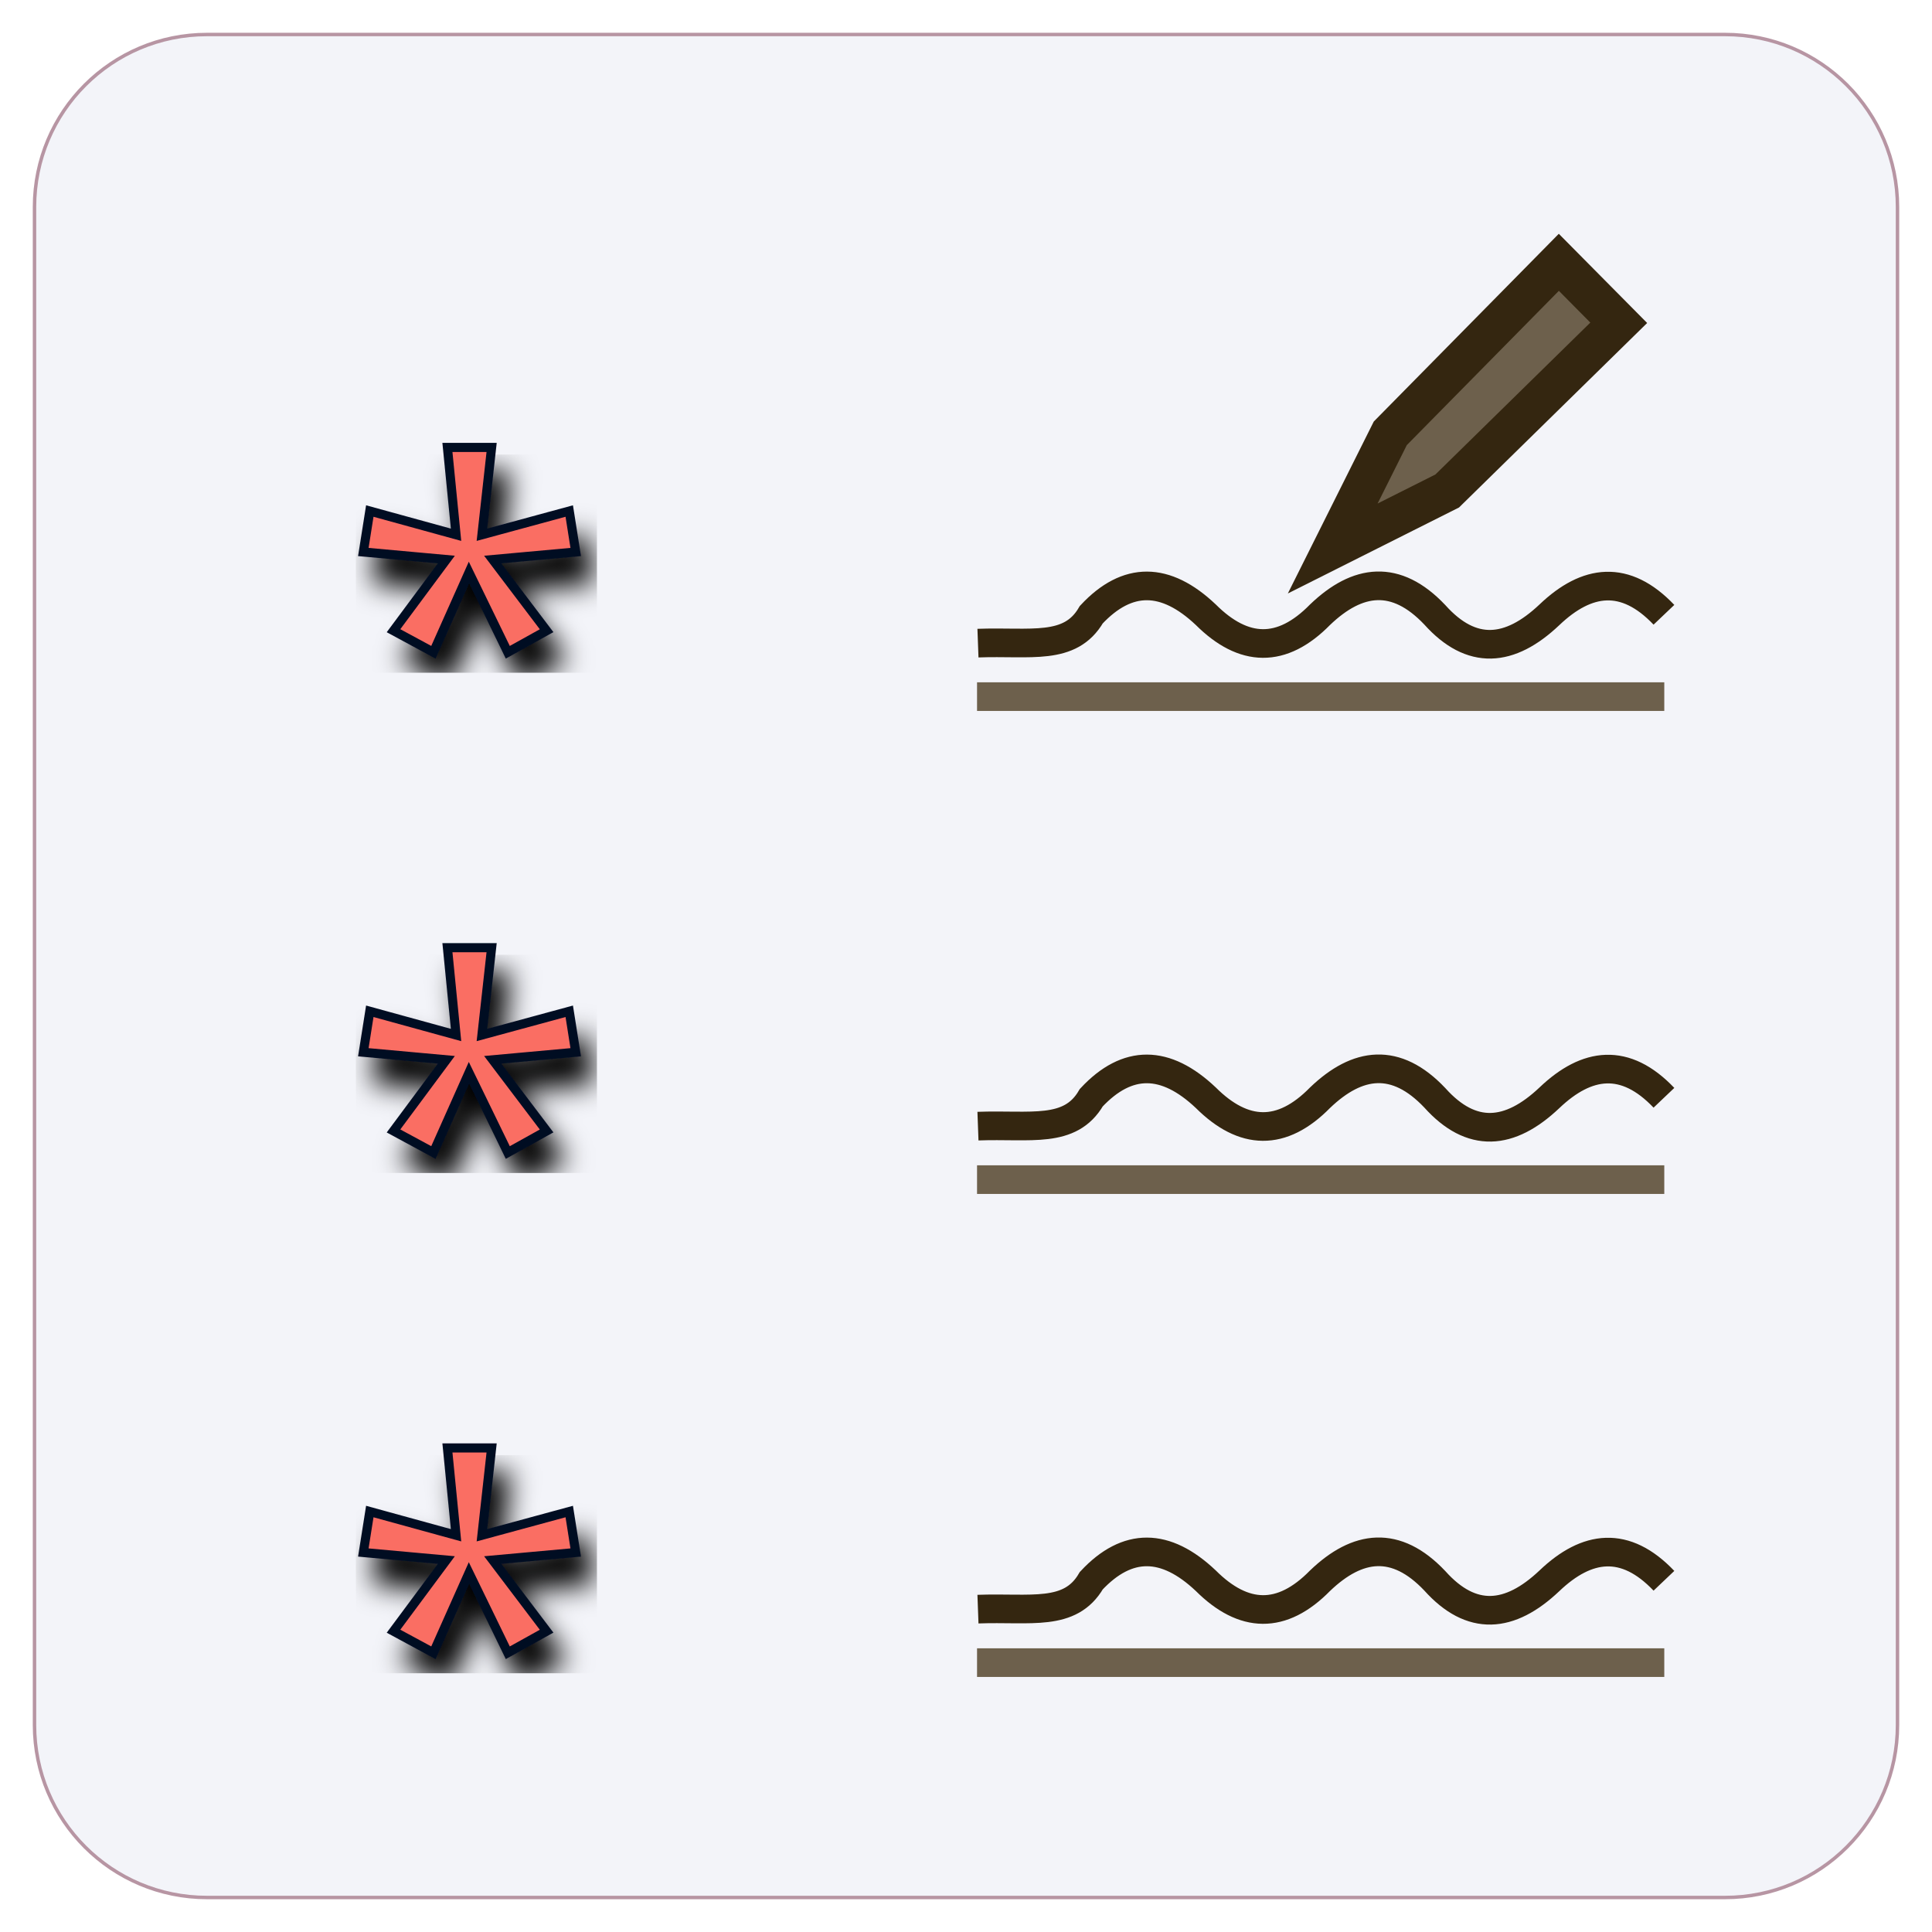
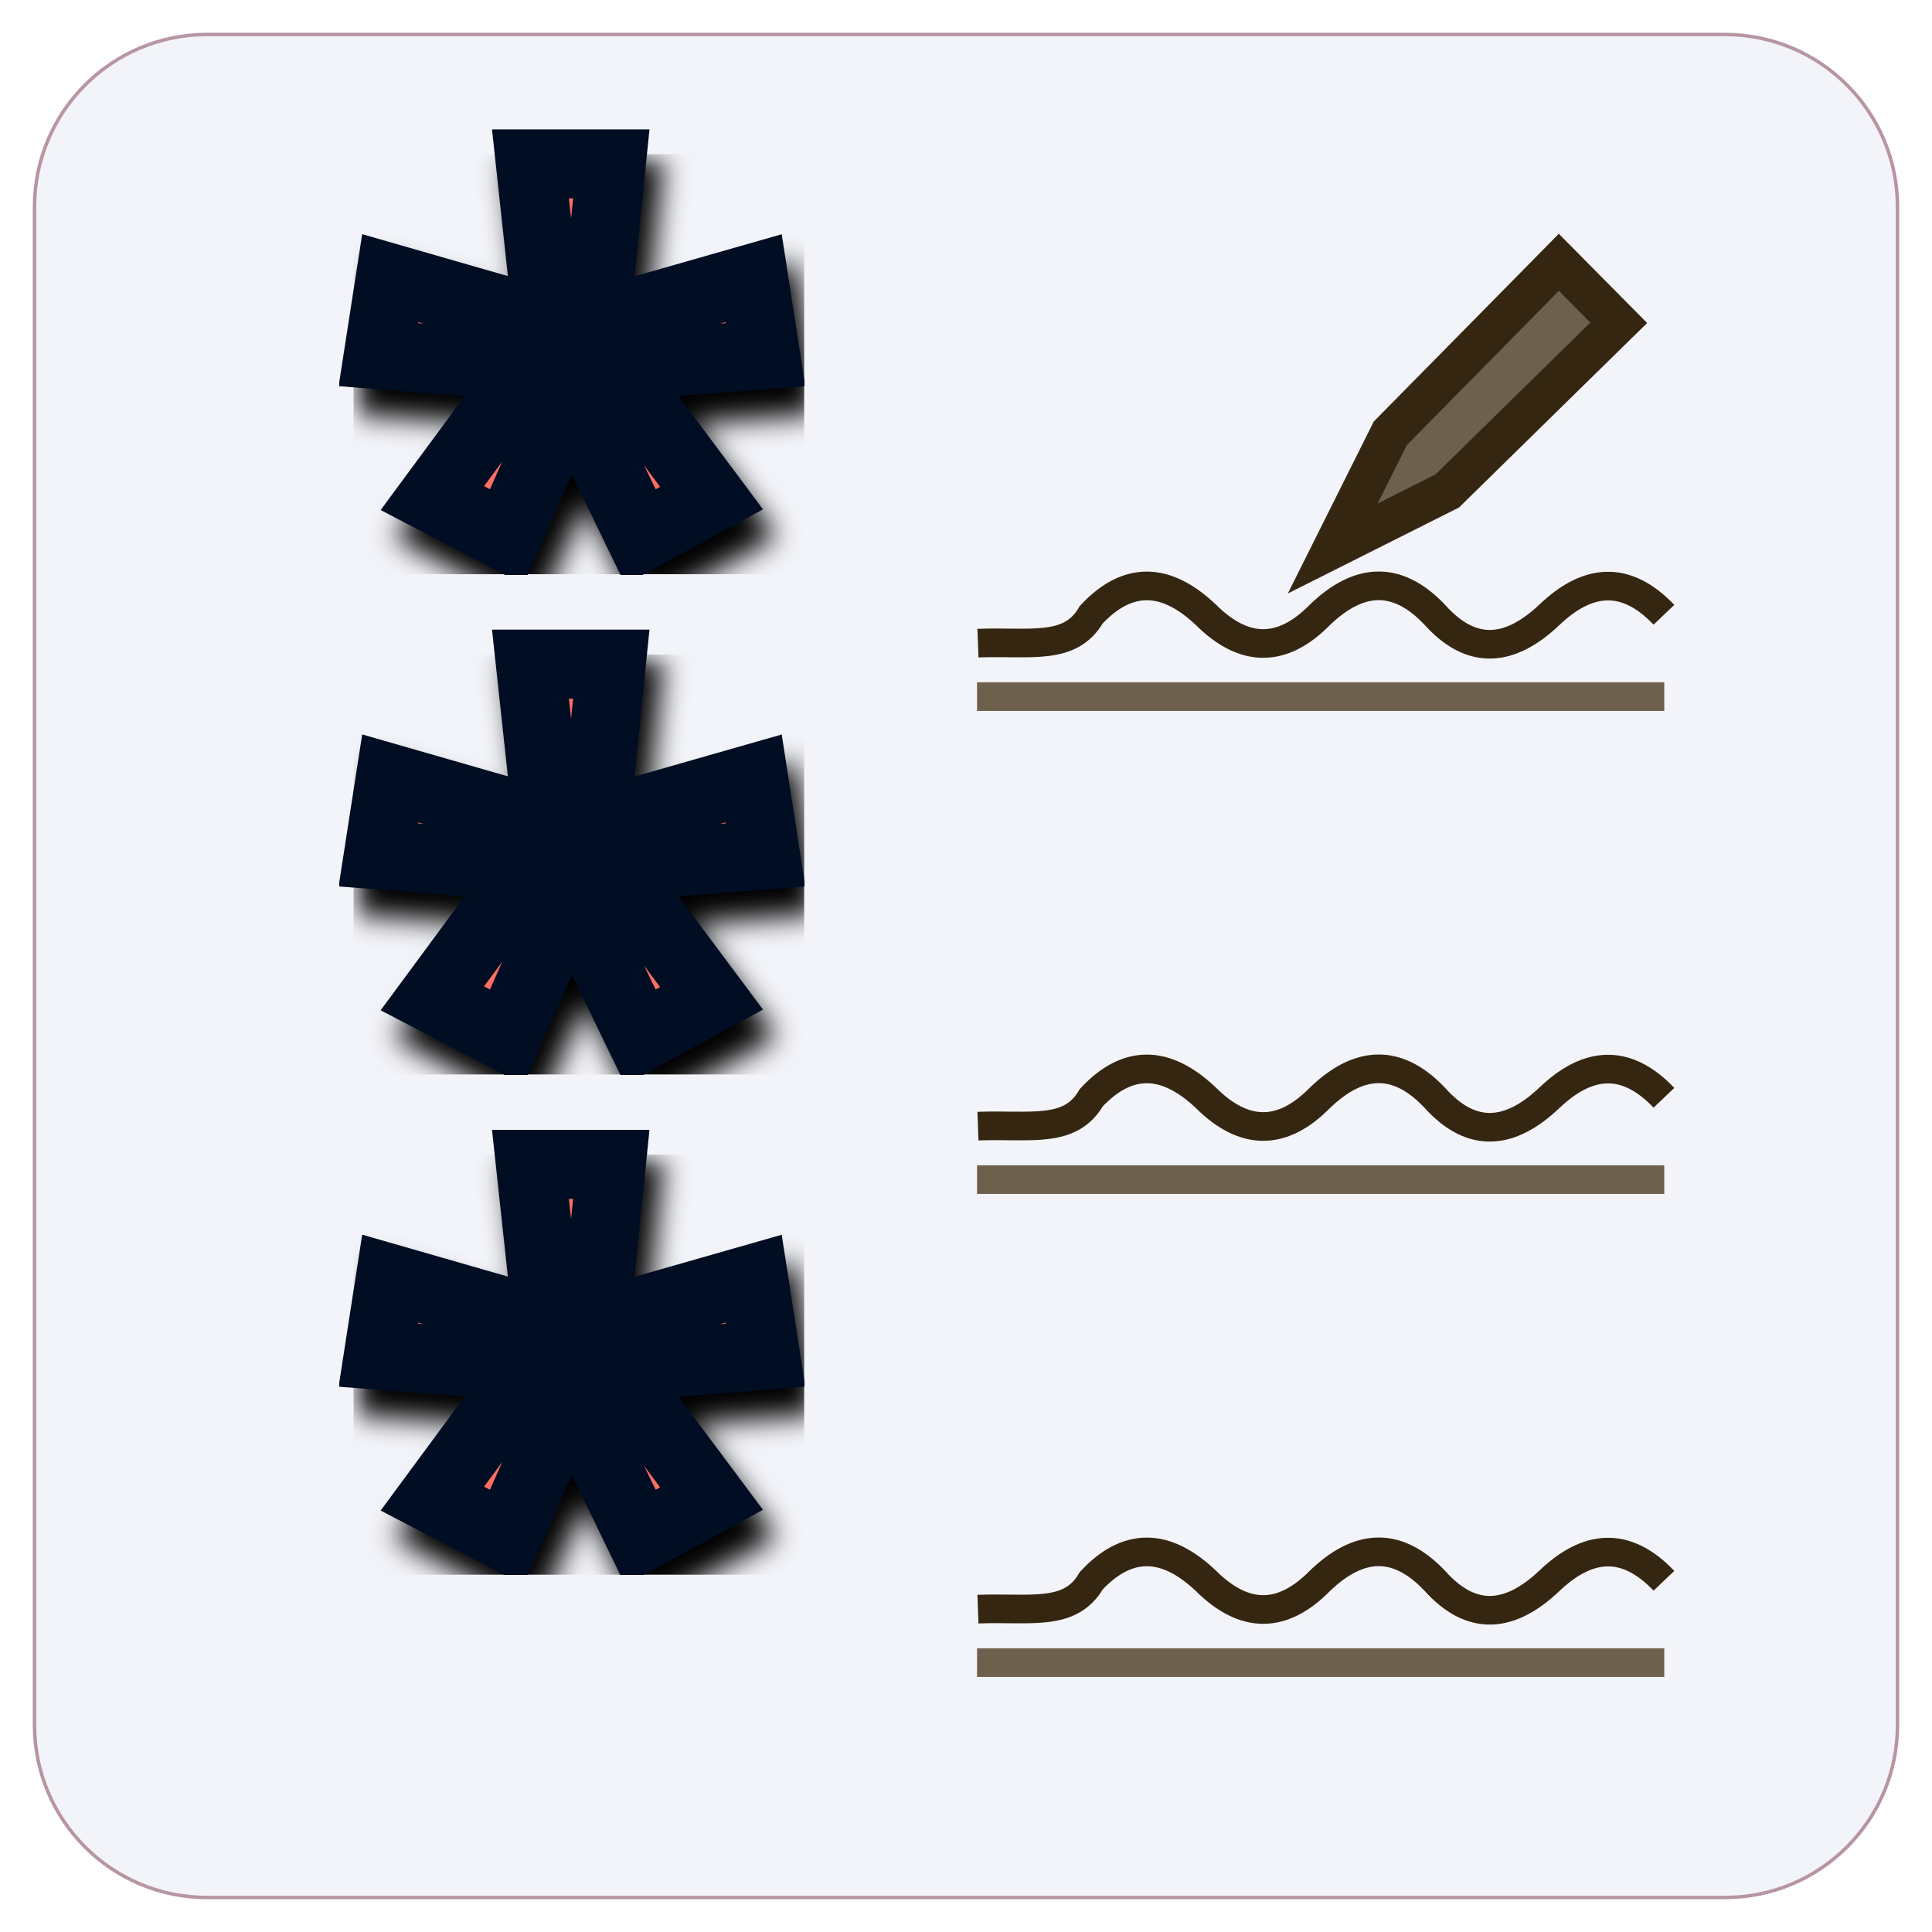
<svg xmlns="http://www.w3.org/2000/svg" id="asterisk_28x28" viewBox="0 0 28 28">
  <defs>
    <filter id="shadow_1">
      <feDropShadow stdDeviation="0.2" dy="0.4" dx="0.2" />
    </filter>
    <style>
			*:not(rect){ 
- 				border: 0.001em solid transparent;
- 				height: 1.75em;
- 				width: 1.75em;
+ 				border: 0.001rem solid transparent;
+ 				height: 1.75rem;
+ 				width: 1.75rem;
			}
			.base-style{
				fill: none;
				fill-rule:evenodd;
				stroke:#000000;
				stroke-width:2px;
				stroke-linecap:butt;
				stroke-linejoin:miter;
				stroke-opacity:1; 
			}
			.style-1{
				fill:#f3f4f9;
				stroke:#b795a3;
				stroke-width:0.05px;
			}
			.style-2{
				fill:#6d604c;
				stroke:#6d604c;
				stroke-width: 0.5px;
			}
			.style-3{
				fill:#6d604c;
				stroke:#342610;
				stroke-width:0.7px;
			}
			.style-4{
				fill:none;
				stroke:#342610;
				stroke-width:0.5px;
			}
			.text-style{
- 				font-size: 0.55em;
+ 				font-size: 0.55rem;
				font-family:Tahoma;
				fill:#fa6e64;
				stroke: #020824;
- 				stroke-width:0.02em;
+ 				stroke-width:0.02rem;
				filter:url(#shadow_1);
			}
		</style>
  </defs>
  <g>
    <path d="M0 0h28v28H0z" stroke="none" fill="none" />
    <rect class="base-style style-1" x=".5" y=".5" width="27" height="27" rx="2.5" />
    <g transform="translate(11.0,-7.0) scale(0.83)">
      <path class="base-style style-3" d="m 10.018,18.011 1.005,-2.011 2.943,-2.986 1.046,1.056 -2.995,2.937 z" />
    </g>
    <g transform="translate(12.5,-7.5) scale(0.83)">
      <path class="base-style style-4" d="m 2.016,20.266 c 0.921,-0.034 1.61,0.139 1.979,-0.497 0.631,-0.675 1.297,-0.664 1.999,3.85e-4 0.662,0.66 1.327,0.681 1.995,3.85e-4 0.657,-0.63 1.326,-0.714 2.003,3.86e-4 0.641,0.716 1.309,0.658 2.003,3.86e-4 0.656,-0.625 1.324,-0.709 1.999,3.86e-4 0.628,0.657 1.296,0.645 2.003" />
      <line class="base-style style-2" x1="2" y1="21.2" x2="14" y2="21.2" />
    </g>
    <g transform="translate(12.5,-0.5) scale(0.83)">
      <path class="base-style style-4" d="m 2.016,20.266 c 0.921,-0.034 1.61,0.139 1.979,-0.497 0.631,-0.675 1.297,-0.664 1.999,3.85e-4 0.662,0.66 1.327,0.681 1.995,3.85e-4 0.657,-0.63 1.326,-0.714 2.003,3.86e-4 0.641,0.716 1.309,0.658 2.003,3.86e-4 0.656,-0.625 1.324,-0.709 1.999,3.86e-4 0.628,0.657 1.296,0.645 2.003" />
      <line class="base-style style-2" x1="2" y1="21.2" x2="14" y2="21.2" />
    </g>
    <g transform="translate(12.5,6.5) scale(0.83)">
      <path class="base-style style-4" d="m 2.016,20.266 c 0.921,-0.034 1.61,0.139 1.979,-0.497 0.631,-0.675 1.297,-0.664 1.999,3.85e-4 0.662,0.66 1.327,0.681 1.995,3.85e-4 0.657,-0.63 1.326,-0.714 2.003,3.86e-4 0.641,0.716 1.309,0.658 2.003,3.86e-4 0.656,-0.625 1.324,-0.709 1.999,3.86e-4 0.628,0.657 1.296,0.645 2.003" />
      <line class="base-style style-2" x1="2" y1="21.2" x2="14" y2="21.2" />
    </g>
    <text class="text-style" x="5.0" y="11.5">*</text>
    <text class="text-style" x="5.0" y="18.75">*</text>
    <text class="text-style" x="5.0" y="26.0">*</text>
  </g>
</svg>
